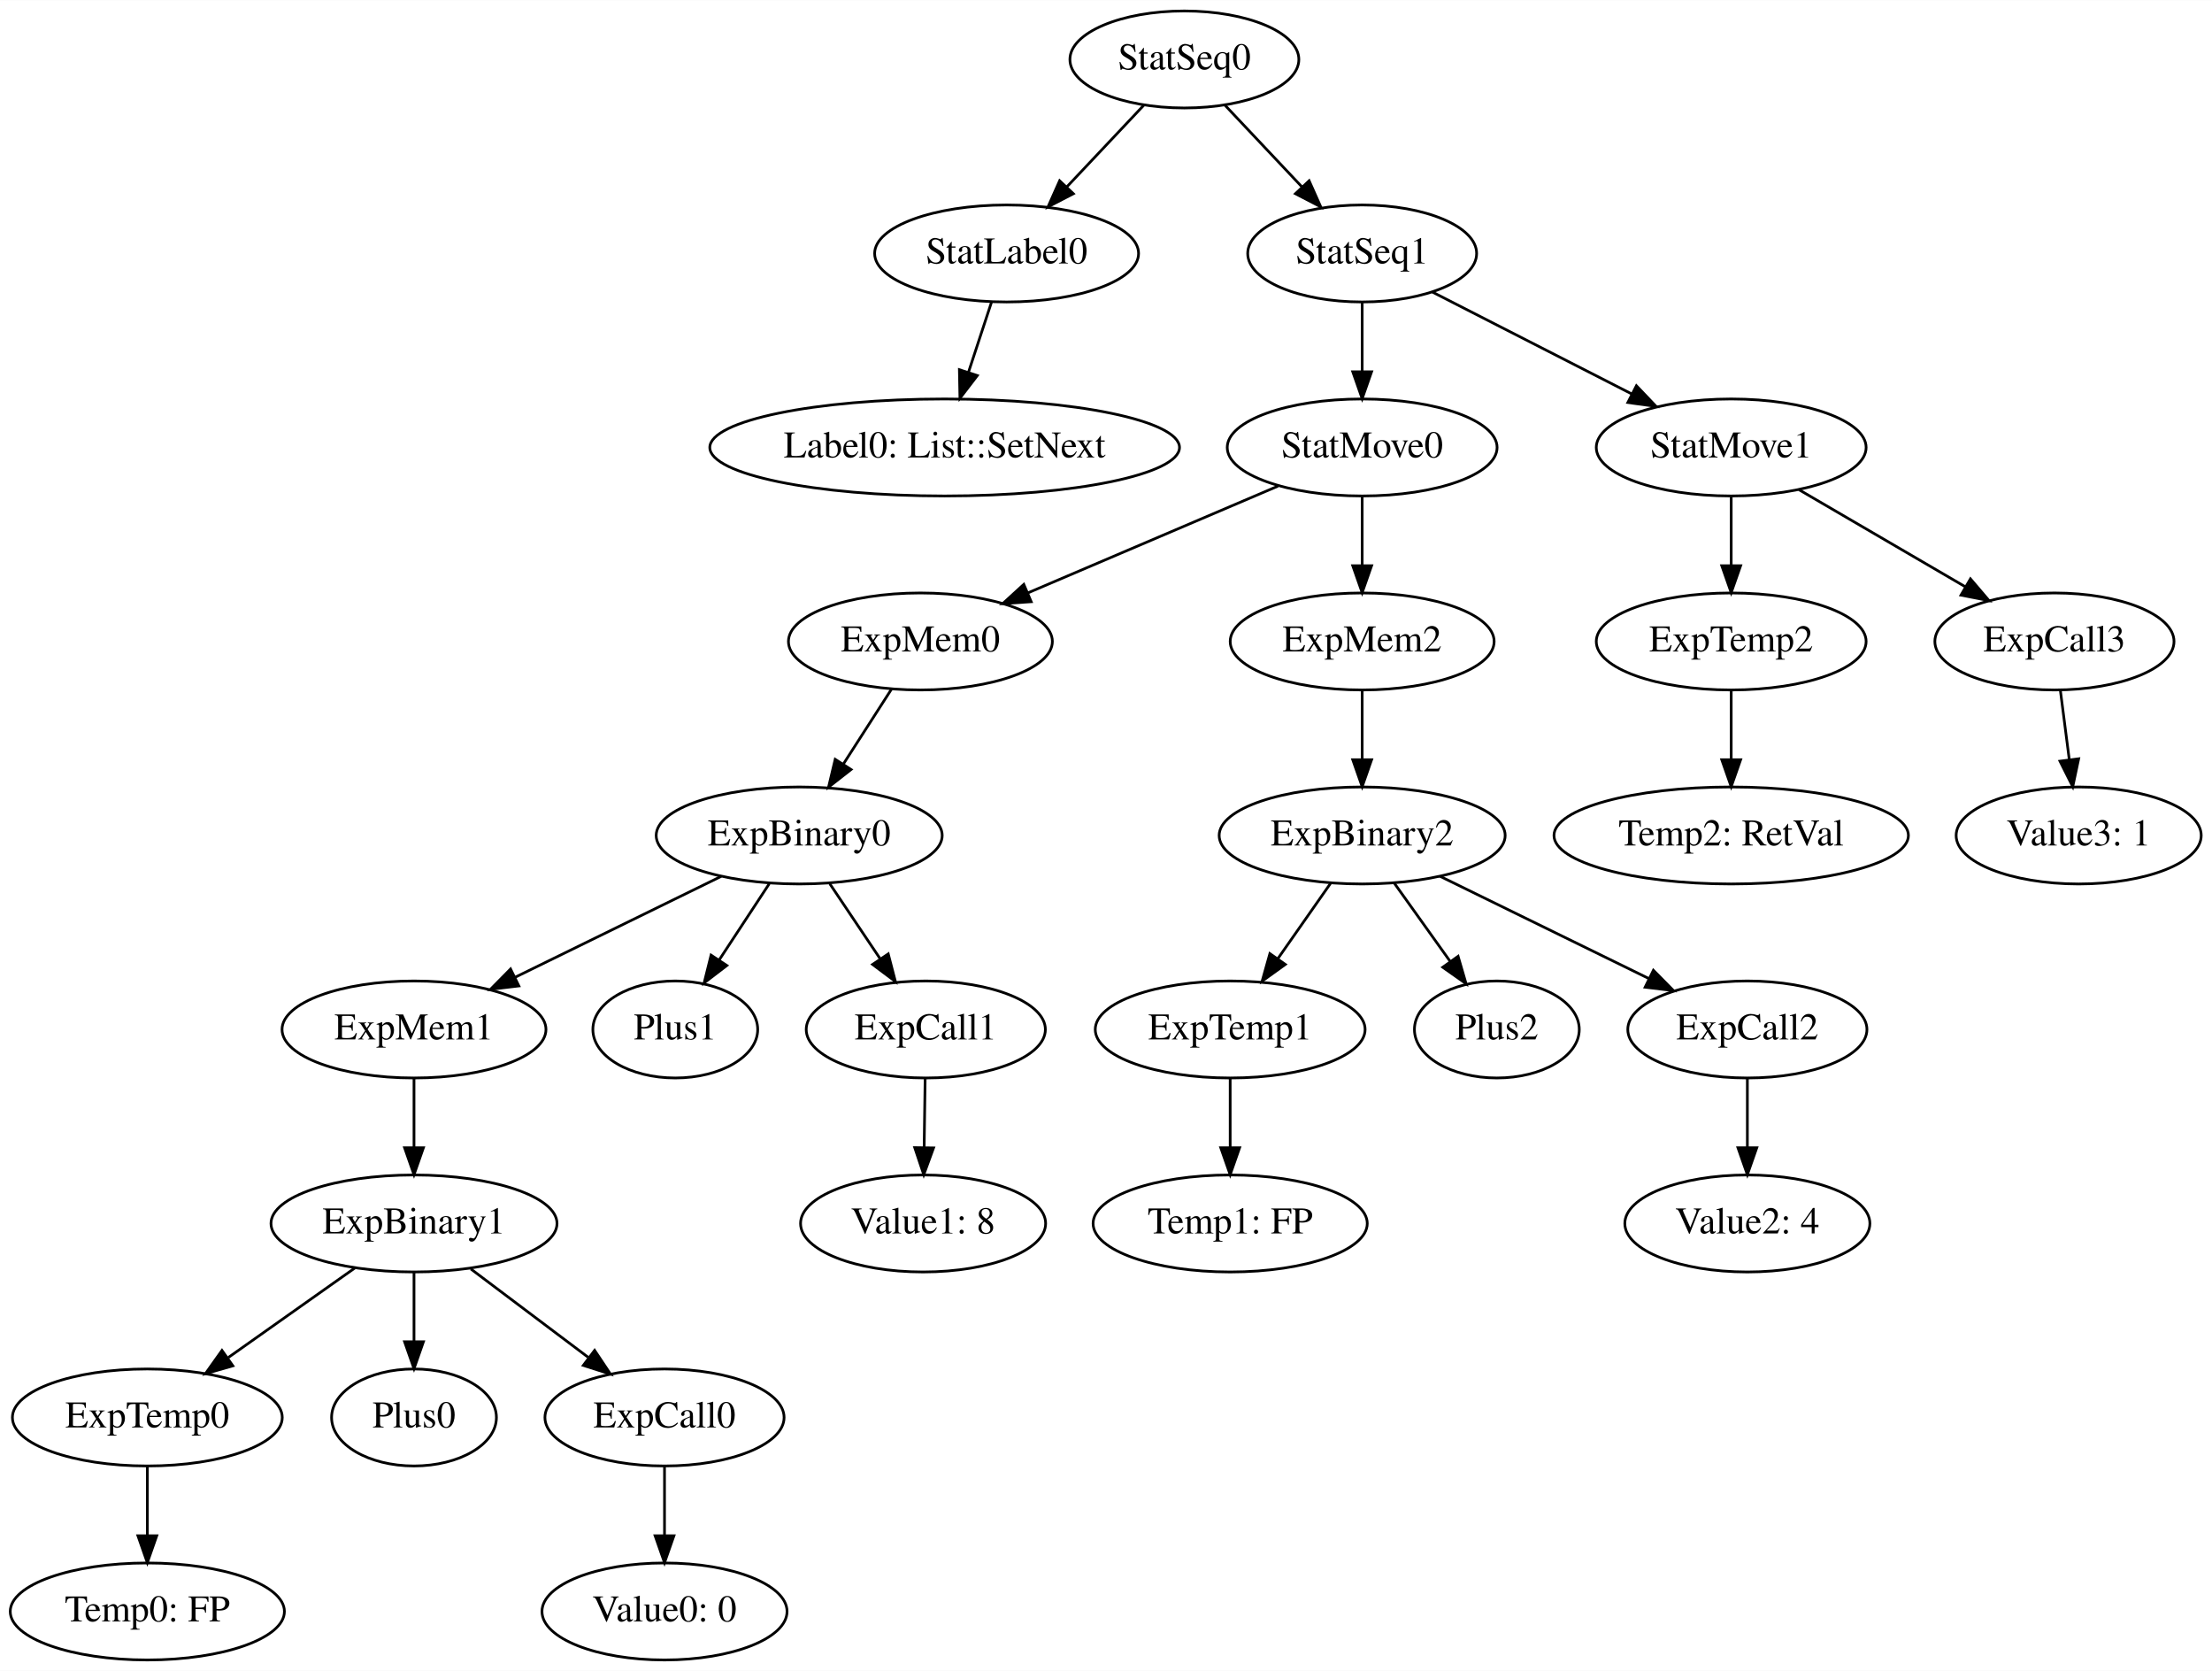
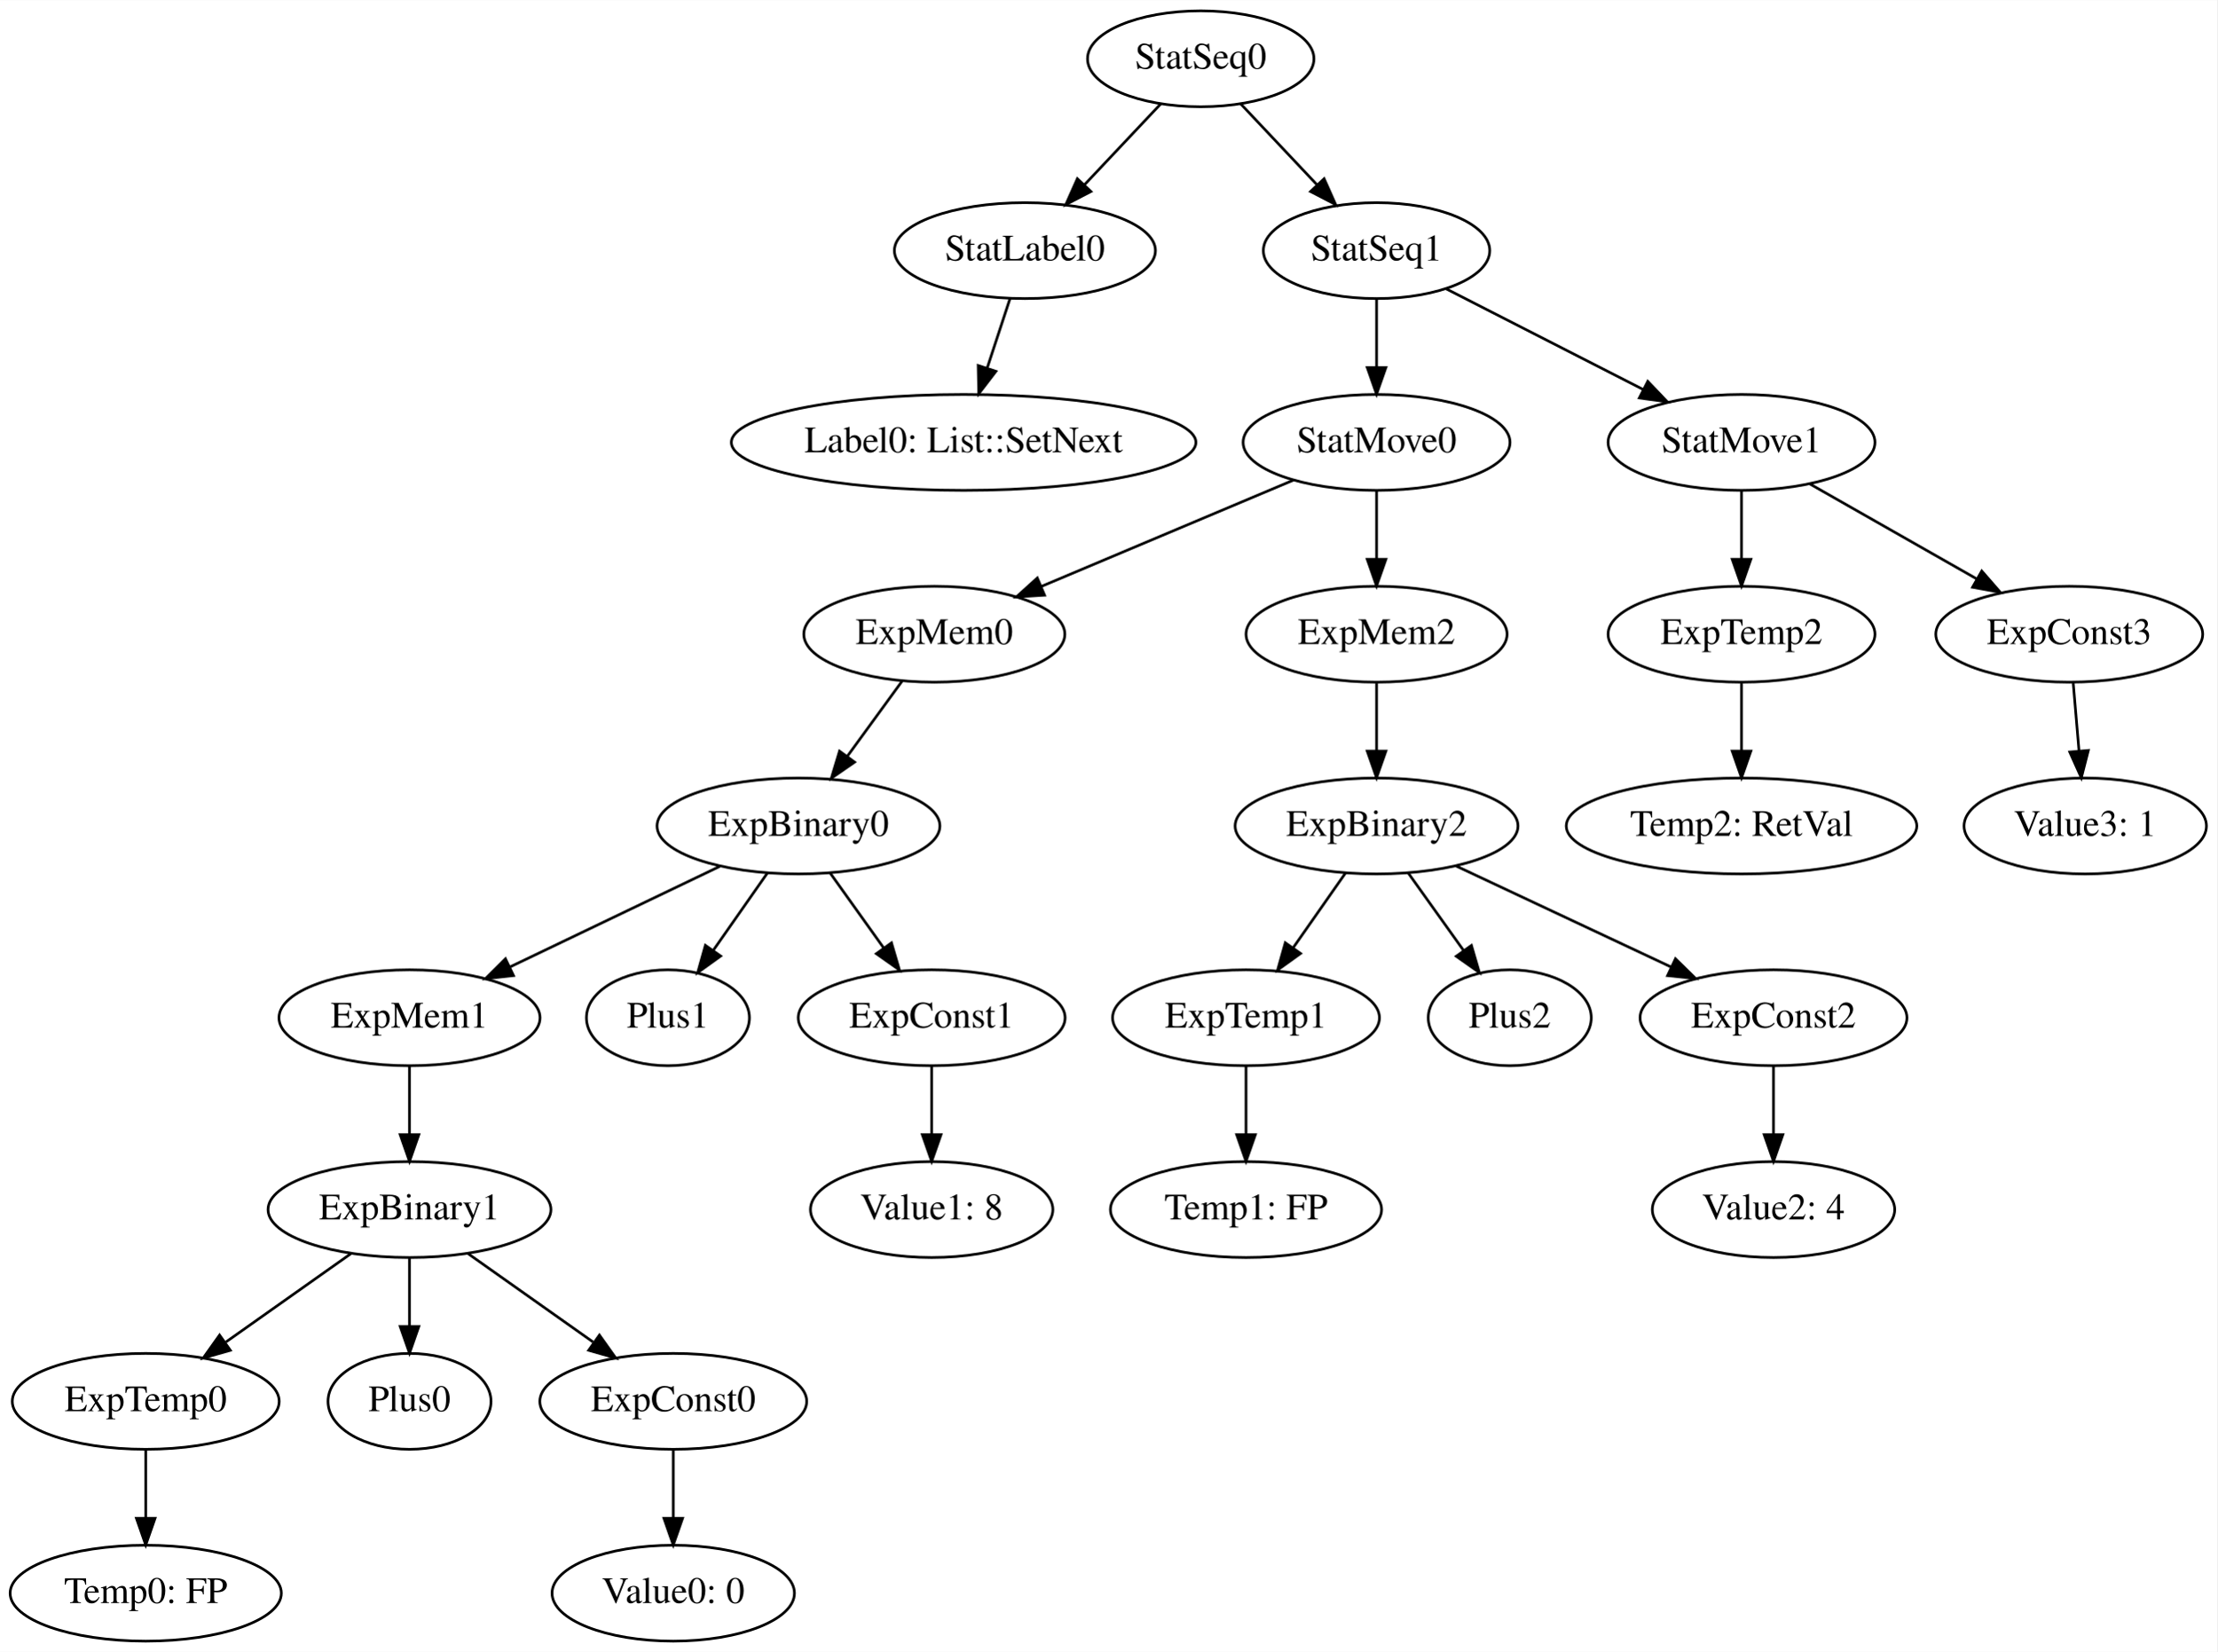
- <svg xmlns="http://www.w3.org/2000/svg" width="821pt" height="620pt" viewBox="0.00 0.00 821.19 620.00">
+ <svg xmlns="http://www.w3.org/2000/svg" width="832pt" height="620pt" viewBox="0.00 0.00 832.19 620.00">
  <g id="graph0" class="graph" transform="scale(1 1) rotate(0) translate(4 616)">
-     <polygon fill="white" stroke="none" points="-4,4 -4,-616 817.191,-616 817.191,4 -4,4" />
+     <polygon fill="white" stroke="none" points="-4,4 -4,-616 828.191,-616 828.191,4 -4,4" />
    <g id="node1" class="node">
-       <ellipse fill="none" stroke="black" cx="638.696" cy="-450" rx="50.091" ry="18" />
-       <text text-anchor="middle" x="638.696" y="-446.3" font-family="Times,serif" font-size="14.00">StatMove1</text>
+       <ellipse fill="none" stroke="black" cx="649.696" cy="-378" rx="50.091" ry="18" />
+       <text text-anchor="middle" x="649.696" y="-374.3" font-family="Times,serif" font-size="14.00">ExpTemp2</text>
    </g>
    <g id="node2" class="node">
-       <ellipse fill="none" stroke="black" cx="638.696" cy="-378" rx="50.091" ry="18" />
-       <text text-anchor="middle" x="638.696" y="-374.3" font-family="Times,serif" font-size="14.00">ExpTemp2</text>
+       <ellipse fill="none" stroke="black" cx="649.696" cy="-306" rx="65.789" ry="18" />
+       <text text-anchor="middle" x="649.696" y="-302.3" font-family="Times,serif" font-size="14.00">Temp2: RetVal</text>
    </g>
    <g id="edge1" class="edge">
-       <path fill="none" stroke="black" d="M638.696,-431.697C638.696,-423.983 638.696,-414.712 638.696,-406.112" />
-       <polygon fill="black" stroke="black" points="642.196,-406.104 638.696,-396.104 635.196,-406.104 642.196,-406.104" />
+       <path fill="none" stroke="black" d="M649.696,-359.697C649.696,-351.983 649.696,-342.712 649.696,-334.112" />
+       <polygon fill="black" stroke="black" points="653.196,-334.104 649.696,-324.104 646.196,-334.104 653.196,-334.104" />
    </g>
    <g id="node3" class="node">
-       <ellipse fill="none" stroke="black" cx="758.696" cy="-378" rx="44.393" ry="18" />
-       <text text-anchor="middle" x="758.696" y="-374.3" font-family="Times,serif" font-size="14.00">ExpCall3</text>
+       <ellipse fill="none" stroke="black" cx="772.696" cy="-378" rx="50.091" ry="18" />
+       <text text-anchor="middle" x="772.696" y="-374.3" font-family="Times,serif" font-size="14.00">ExpConst3</text>
+     </g>
+     <g id="node4" class="node">
+       <ellipse fill="none" stroke="black" cx="778.696" cy="-306" rx="45.492" ry="18" />
+       <text text-anchor="middle" x="778.696" y="-302.3" font-family="Times,serif" font-size="14.00">Value3: 1</text>
    </g>
    <g id="edge2" class="edge">
-       <path fill="none" stroke="black" d="M663.851,-434.326C681.769,-423.874 706.031,-409.721 725.531,-398.346" />
-       <polygon fill="black" stroke="black" points="727.518,-401.239 734.393,-393.177 723.991,-395.192 727.518,-401.239" />
-     </g>
-     <g id="node4" class="node">
-       <ellipse fill="none" stroke="black" cx="638.696" cy="-306" rx="65.789" ry="18" />
-       <text text-anchor="middle" x="638.696" y="-302.3" font-family="Times,serif" font-size="14.00">Temp2: RetVal</text>
+       <path fill="none" stroke="black" d="M774.179,-359.697C774.84,-351.983 775.634,-342.712 776.372,-334.112" />
+       <polygon fill="black" stroke="black" points="779.863,-334.367 777.229,-324.104 772.888,-333.769 779.863,-334.367" />
+     </g>
+     <g id="node5" class="node">
+       <ellipse fill="none" stroke="black" cx="661.696" cy="-234" rx="50.091" ry="18" />
+       <text text-anchor="middle" x="661.696" y="-230.3" font-family="Times,serif" font-size="14.00">ExpConst2</text>
+     </g>
+     <g id="node6" class="node">
+       <ellipse fill="none" stroke="black" cx="661.696" cy="-162" rx="45.492" ry="18" />
+       <text text-anchor="middle" x="661.696" y="-158.3" font-family="Times,serif" font-size="14.00">Value2: 4</text>
    </g>
    <g id="edge3" class="edge">
-       <path fill="none" stroke="black" d="M638.696,-359.697C638.696,-351.983 638.696,-342.712 638.696,-334.112" />
-       <polygon fill="black" stroke="black" points="642.196,-334.104 638.696,-324.104 635.196,-334.104 642.196,-334.104" />
-     </g>
-     <g id="node5" class="node">
-       <ellipse fill="none" stroke="black" cx="767.696" cy="-306" rx="45.492" ry="18" />
-       <text text-anchor="middle" x="767.696" y="-302.3" font-family="Times,serif" font-size="14.00">Value3: 1</text>
+       <path fill="none" stroke="black" d="M661.696,-215.697C661.696,-207.983 661.696,-198.712 661.696,-190.112" />
+       <polygon fill="black" stroke="black" points="665.196,-190.104 661.696,-180.104 658.196,-190.104 665.196,-190.104" />
+     </g>
+     <g id="node7" class="node">
+       <ellipse fill="none" stroke="black" cx="512.696" cy="-522" rx="42.494" ry="18" />
+       <text text-anchor="middle" x="512.696" y="-518.3" font-family="Times,serif" font-size="14.00">StatSeq1</text>
+     </g>
+     <g id="node8" class="node">
+       <ellipse fill="none" stroke="black" cx="512.696" cy="-450" rx="50.091" ry="18" />
+       <text text-anchor="middle" x="512.696" y="-446.3" font-family="Times,serif" font-size="14.00">StatMove0</text>
    </g>
    <g id="edge4" class="edge">
-       <path fill="none" stroke="black" d="M760.92,-359.697C761.912,-351.983 763.104,-342.712 764.21,-334.112" />
-       <polygon fill="black" stroke="black" points="767.692,-334.469 765.496,-324.104 760.75,-333.576 767.692,-334.469" />
-     </g>
-     <g id="node6" class="node">
-       <ellipse fill="none" stroke="black" cx="452.696" cy="-234" rx="50.091" ry="18" />
-       <text text-anchor="middle" x="452.696" y="-230.3" font-family="Times,serif" font-size="14.00">ExpTemp1</text>
-     </g>
-     <g id="node7" class="node">
-       <ellipse fill="none" stroke="black" cx="452.696" cy="-162" rx="50.892" ry="18" />
-       <text text-anchor="middle" x="452.696" y="-158.3" font-family="Times,serif" font-size="14.00">Temp1: FP</text>
+       <path fill="none" stroke="black" d="M512.696,-503.697C512.696,-495.983 512.696,-486.712 512.696,-478.112" />
+       <polygon fill="black" stroke="black" points="516.196,-478.104 512.696,-468.104 509.196,-478.104 516.196,-478.104" />
+     </g>
+     <g id="node9" class="node">
+       <ellipse fill="none" stroke="black" cx="649.696" cy="-450" rx="50.091" ry="18" />
+       <text text-anchor="middle" x="649.696" y="-446.3" font-family="Times,serif" font-size="14.00">StatMove1</text>
    </g>
    <g id="edge5" class="edge">
-       <path fill="none" stroke="black" d="M452.696,-215.697C452.696,-207.983 452.696,-198.712 452.696,-190.112" />
-       <polygon fill="black" stroke="black" points="456.196,-190.104 452.696,-180.104 449.196,-190.104 456.196,-190.104" />
-     </g>
-     <g id="node8" class="node">
-       <ellipse fill="none" stroke="black" cx="501.696" cy="-378" rx="48.993" ry="18" />
-       <text text-anchor="middle" x="501.696" y="-374.3" font-family="Times,serif" font-size="14.00">ExpMem2</text>
-     </g>
-     <g id="node9" class="node">
-       <ellipse fill="none" stroke="black" cx="501.696" cy="-306" rx="53.091" ry="18" />
-       <text text-anchor="middle" x="501.696" y="-302.3" font-family="Times,serif" font-size="14.00">ExpBinary2</text>
+       <path fill="none" stroke="black" d="M538.787,-507.669C559.759,-496.953 589.476,-481.769 612.871,-469.816" />
+       <polygon fill="black" stroke="black" points="614.506,-472.911 621.818,-465.244 611.321,-466.677 614.506,-472.911" />
+     </g>
+     <g id="node16" class="node">
+       <ellipse fill="none" stroke="black" cx="512.696" cy="-378" rx="48.993" ry="18" />
+       <text text-anchor="middle" x="512.696" y="-374.3" font-family="Times,serif" font-size="14.00">ExpMem2</text>
+     </g>
+     <g id="edge28" class="edge">
+       <path fill="none" stroke="black" d="M512.696,-431.697C512.696,-423.983 512.696,-414.712 512.696,-406.112" />
+       <polygon fill="black" stroke="black" points="516.196,-406.104 512.696,-396.104 509.196,-406.104 516.196,-406.104" />
+     </g>
+     <g id="node27" class="node">
+       <ellipse fill="none" stroke="black" cx="346.696" cy="-378" rx="48.993" ry="18" />
+       <text text-anchor="middle" x="346.696" y="-374.3" font-family="Times,serif" font-size="14.00">ExpMem0</text>
+     </g>
+     <g id="edge27" class="edge">
+       <path fill="none" stroke="black" d="M481.472,-435.834C454.724,-424.554 416.03,-408.238 386.957,-395.978" />
+       <polygon fill="black" stroke="black" points="388.072,-392.65 377.498,-391.989 385.352,-399.1 388.072,-392.65" />
+     </g>
+     <g id="edge10" class="edge">
+       <path fill="none" stroke="black" d="M649.696,-431.697C649.696,-423.983 649.696,-414.712 649.696,-406.112" />
+       <polygon fill="black" stroke="black" points="653.196,-406.104 649.696,-396.104 646.196,-406.104 653.196,-406.104" />
+     </g>
+     <g id="edge11" class="edge">
+       <path fill="none" stroke="black" d="M675.181,-434.496C693.365,-424.147 718.035,-410.107 738.012,-398.739" />
+       <polygon fill="black" stroke="black" points="739.859,-401.714 746.819,-393.726 736.397,-395.631 739.859,-401.714" />
+     </g>
+     <g id="node10" class="node">
+       <ellipse fill="none" stroke="black" cx="512.696" cy="-306" rx="53.091" ry="18" />
+       <text text-anchor="middle" x="512.696" y="-302.3" font-family="Times,serif" font-size="14.00">ExpBinary2</text>
+     </g>
+     <g id="edge8" class="edge">
+       <path fill="none" stroke="black" d="M542.49,-291.003C565.684,-280.106 598.052,-264.9 623.207,-253.082" />
+       <polygon fill="black" stroke="black" points="624.898,-256.155 632.461,-248.734 621.921,-249.819 624.898,-256.155" />
+     </g>
+     <g id="node11" class="node">
+       <ellipse fill="none" stroke="black" cx="463.696" cy="-234" rx="50.091" ry="18" />
+       <text text-anchor="middle" x="463.696" y="-230.3" font-family="Times,serif" font-size="14.00">ExpTemp1</text>
    </g>
    <g id="edge6" class="edge">
-       <path fill="none" stroke="black" d="M501.696,-359.697C501.696,-351.983 501.696,-342.712 501.696,-334.112" />
-       <polygon fill="black" stroke="black" points="505.196,-334.104 501.696,-324.104 498.196,-334.104 505.196,-334.104" />
+       <path fill="none" stroke="black" d="M501.083,-288.411C495.19,-279.992 487.905,-269.585 481.336,-260.201" />
+       <polygon fill="black" stroke="black" points="484.167,-258.141 475.565,-251.956 478.432,-262.156 484.167,-258.141" />
+     </g>
+     <g id="node12" class="node">
+       <ellipse fill="none" stroke="black" cx="562.696" cy="-234" rx="30.595" ry="18" />
+       <text text-anchor="middle" x="562.696" y="-230.3" font-family="Times,serif" font-size="14.00">Plus2</text>
+     </g>
+     <g id="edge7" class="edge">
+       <path fill="none" stroke="black" d="M524.545,-288.411C530.736,-279.744 538.43,-268.971 545.284,-259.375" />
+       <polygon fill="black" stroke="black" points="548.311,-261.16 551.275,-250.988 542.615,-257.091 548.311,-261.16" />
+     </g>
+     <g id="node13" class="node">
+       <ellipse fill="none" stroke="black" cx="463.696" cy="-162" rx="50.892" ry="18" />
+       <text text-anchor="middle" x="463.696" y="-158.3" font-family="Times,serif" font-size="14.00">Temp1: FP</text>
+     </g>
+     <g id="edge9" class="edge">
+       <path fill="none" stroke="black" d="M463.696,-215.697C463.696,-207.983 463.696,-198.712 463.696,-190.112" />
+       <polygon fill="black" stroke="black" points="467.196,-190.104 463.696,-180.104 460.196,-190.104 467.196,-190.104" />
+     </g>
+     <g id="node14" class="node">
+       <ellipse fill="none" stroke="black" cx="345.696" cy="-234" rx="50.091" ry="18" />
+       <text text-anchor="middle" x="345.696" y="-230.3" font-family="Times,serif" font-size="14.00">ExpConst1</text>
+     </g>
+     <g id="node15" class="node">
+       <ellipse fill="none" stroke="black" cx="345.696" cy="-162" rx="45.492" ry="18" />
+       <text text-anchor="middle" x="345.696" y="-158.3" font-family="Times,serif" font-size="14.00">Value1: 8</text>
+     </g>
+     <g id="edge12" class="edge">
+       <path fill="none" stroke="black" d="M345.696,-215.697C345.696,-207.983 345.696,-198.712 345.696,-190.112" />
+       <polygon fill="black" stroke="black" points="349.196,-190.104 345.696,-180.104 342.196,-190.104 349.196,-190.104" />
    </g>
    <g id="edge13" class="edge">
-       <path fill="none" stroke="black" d="M490.083,-288.411C484.19,-279.992 476.905,-269.585 470.336,-260.201" />
-       <polygon fill="black" stroke="black" points="473.167,-258.141 464.565,-251.956 467.432,-262.156 473.167,-258.141" />
+       <path fill="none" stroke="black" d="M512.696,-359.697C512.696,-351.983 512.696,-342.712 512.696,-334.112" />
+       <polygon fill="black" stroke="black" points="516.196,-334.104 512.696,-324.104 509.196,-334.104 516.196,-334.104" />
    </g>
    <g id="node17" class="node">
-       <ellipse fill="none" stroke="black" cx="551.696" cy="-234" rx="30.595" ry="18" />
-       <text text-anchor="middle" x="551.696" y="-230.3" font-family="Times,serif" font-size="14.00">Plus2</text>
-     </g>
-     <g id="edge14" class="edge">
-       <path fill="none" stroke="black" d="M513.545,-288.411C519.736,-279.744 527.43,-268.971 534.284,-259.375" />
-       <polygon fill="black" stroke="black" points="537.311,-261.16 540.275,-250.988 531.615,-257.091 537.311,-261.16" />
-     </g>
-     <g id="node18" class="node">
-       <ellipse fill="none" stroke="black" cx="644.696" cy="-234" rx="44.393" ry="18" />
-       <text text-anchor="middle" x="644.696" y="-230.3" font-family="Times,serif" font-size="14.00">ExpCall2</text>
-     </g>
-     <g id="edge15" class="edge">
-       <path fill="none" stroke="black" d="M530.634,-290.834C552.968,-279.901 584.015,-264.704 608.079,-252.924" />
-       <polygon fill="black" stroke="black" points="609.813,-255.972 617.256,-248.432 606.735,-249.685 609.813,-255.972" />
-     </g>
-     <g id="node10" class="node">
      <ellipse fill="none" stroke="black" cx="50.696" cy="-90" rx="50.091" ry="18" />
      <text text-anchor="middle" x="50.696" y="-86.3" font-family="Times,serif" font-size="14.00">ExpTemp0</text>
    </g>
-     <g id="node11" class="node">
+     <g id="node18" class="node">
      <ellipse fill="none" stroke="black" cx="50.696" cy="-18" rx="50.892" ry="18" />
      <text text-anchor="middle" x="50.696" y="-14.3" font-family="Times,serif" font-size="14.00">Temp0: FP</text>
    </g>
-     <g id="edge7" class="edge">
+     <g id="edge14" class="edge">
      <path fill="none" stroke="black" d="M50.696,-71.697C50.696,-63.983 50.696,-54.712 50.696,-46.112" />
      <polygon fill="black" stroke="black" points="54.196,-46.104 50.696,-36.104 47.196,-46.104 54.196,-46.104" />
    </g>
-     <g id="node12" class="node">
-       <ellipse fill="none" stroke="black" cx="435.696" cy="-594" rx="42.494" ry="18" />
-       <text text-anchor="middle" x="435.696" y="-590.3" font-family="Times,serif" font-size="14.00">StatSeq0</text>
-     </g>
-     <g id="node13" class="node">
-       <ellipse fill="none" stroke="black" cx="369.696" cy="-522" rx="48.993" ry="18" />
-       <text text-anchor="middle" x="369.696" y="-518.3" font-family="Times,serif" font-size="14.00">StatLabel0</text>
-     </g>
-     <g id="edge8" class="edge">
-       <path fill="none" stroke="black" d="M420.719,-577.116C412.233,-568.116 401.453,-556.682 391.99,-546.646" />
-       <polygon fill="black" stroke="black" points="394.477,-544.182 385.071,-539.307 389.384,-548.984 394.477,-544.182" />
-     </g>
-     <g id="node14" class="node">
-       <ellipse fill="none" stroke="black" cx="501.696" cy="-522" rx="42.494" ry="18" />
-       <text text-anchor="middle" x="501.696" y="-518.3" font-family="Times,serif" font-size="14.00">StatSeq1</text>
-     </g>
-     <g id="edge9" class="edge">
-       <path fill="none" stroke="black" d="M450.672,-577.116C459.158,-568.116 469.938,-556.682 479.401,-546.646" />
-       <polygon fill="black" stroke="black" points="482.007,-548.984 486.32,-539.307 476.914,-544.182 482.007,-548.984" />
-     </g>
-     <g id="node15" class="node">
-       <ellipse fill="none" stroke="black" cx="346.696" cy="-450" rx="87.185" ry="18" />
-       <text text-anchor="middle" x="346.696" y="-446.3" font-family="Times,serif" font-size="14.00">Label0: List::SetNext</text>
-     </g>
-     <g id="edge10" class="edge">
-       <path fill="none" stroke="black" d="M364.128,-504.055C361.539,-496.176 358.398,-486.617 355.499,-477.794" />
-       <polygon fill="black" stroke="black" points="358.818,-476.683 352.372,-468.275 352.168,-478.868 358.818,-476.683" />
-     </g>
-     <g id="edge12" class="edge">
-       <path fill="none" stroke="black" d="M527.787,-507.669C548.759,-496.953 578.476,-481.769 601.871,-469.816" />
-       <polygon fill="black" stroke="black" points="603.506,-472.911 610.818,-465.244 600.321,-466.677 603.506,-472.911" />
-     </g>
-     <g id="node16" class="node">
-       <ellipse fill="none" stroke="black" cx="501.696" cy="-450" rx="50.091" ry="18" />
-       <text text-anchor="middle" x="501.696" y="-446.3" font-family="Times,serif" font-size="14.00">StatMove0</text>
-     </g>
-     <g id="edge11" class="edge">
-       <path fill="none" stroke="black" d="M501.696,-503.697C501.696,-495.983 501.696,-486.712 501.696,-478.112" />
-       <polygon fill="black" stroke="black" points="505.196,-478.104 501.696,-468.104 498.196,-478.104 505.196,-478.104" />
-     </g>
-     <g id="edge28" class="edge">
-       <path fill="none" stroke="black" d="M501.696,-431.697C501.696,-423.983 501.696,-414.712 501.696,-406.112" />
-       <polygon fill="black" stroke="black" points="505.196,-406.104 501.696,-396.104 498.196,-406.104 505.196,-406.104" />
+     <g id="node19" class="node">
+       <ellipse fill="none" stroke="black" cx="446.696" cy="-594" rx="42.494" ry="18" />
+       <text text-anchor="middle" x="446.696" y="-590.3" font-family="Times,serif" font-size="14.00">StatSeq0</text>
+     </g>
+     <g id="edge16" class="edge">
+       <path fill="none" stroke="black" d="M461.672,-577.116C470.158,-568.116 480.938,-556.682 490.401,-546.646" />
+       <polygon fill="black" stroke="black" points="493.007,-548.984 497.32,-539.307 487.914,-544.182 493.007,-548.984" />
+     </g>
+     <g id="node20" class="node">
+       <ellipse fill="none" stroke="black" cx="380.696" cy="-522" rx="48.993" ry="18" />
+       <text text-anchor="middle" x="380.696" y="-518.3" font-family="Times,serif" font-size="14.00">StatLabel0</text>
+     </g>
+     <g id="edge15" class="edge">
+       <path fill="none" stroke="black" d="M431.719,-577.116C423.233,-568.116 412.453,-556.682 402.99,-546.646" />
+       <polygon fill="black" stroke="black" points="405.477,-544.182 396.071,-539.307 400.384,-548.984 405.477,-544.182" />
+     </g>
+     <g id="node21" class="node">
+       <ellipse fill="none" stroke="black" cx="357.696" cy="-450" rx="87.185" ry="18" />
+       <text text-anchor="middle" x="357.696" y="-446.3" font-family="Times,serif" font-size="14.00">Label0: List::SetNext</text>
+     </g>
+     <g id="edge17" class="edge">
+       <path fill="none" stroke="black" d="M375.128,-504.055C372.539,-496.176 369.398,-486.617 366.499,-477.794" />
+       <polygon fill="black" stroke="black" points="369.818,-476.683 363.372,-468.275 363.168,-478.868 369.818,-476.683" />
+     </g>
+     <g id="node22" class="node">
+       <ellipse fill="none" stroke="black" cx="248.696" cy="-90" rx="50.091" ry="18" />
+       <text text-anchor="middle" x="248.696" y="-86.3" font-family="Times,serif" font-size="14.00">ExpConst0</text>
+     </g>
+     <g id="node23" class="node">
+       <ellipse fill="none" stroke="black" cx="248.696" cy="-18" rx="45.492" ry="18" />
+       <text text-anchor="middle" x="248.696" y="-14.3" font-family="Times,serif" font-size="14.00">Value0: 0</text>
+     </g>
+     <g id="edge18" class="edge">
+       <path fill="none" stroke="black" d="M248.696,-71.697C248.696,-63.983 248.696,-54.712 248.696,-46.112" />
+       <polygon fill="black" stroke="black" points="252.196,-46.104 248.696,-36.104 245.196,-46.104 252.196,-46.104" />
    </g>
    <g id="node24" class="node">
-       <ellipse fill="none" stroke="black" cx="337.696" cy="-378" rx="48.993" ry="18" />
-       <text text-anchor="middle" x="337.696" y="-374.3" font-family="Times,serif" font-size="14.00">ExpMem0</text>
-     </g>
-     <g id="edge27" class="edge">
-       <path fill="none" stroke="black" d="M470.462,-435.669C444.077,-424.407 406.131,-408.21 377.558,-396.014" />
-       <polygon fill="black" stroke="black" points="378.828,-392.751 368.257,-392.045 376.08,-399.189 378.828,-392.751" />
-     </g>
-     <g id="node29" class="node">
-       <ellipse fill="none" stroke="black" cx="644.696" cy="-162" rx="45.492" ry="18" />
-       <text text-anchor="middle" x="644.696" y="-158.3" font-family="Times,serif" font-size="14.00">Value2: 4</text>
-     </g>
-     <g id="edge26" class="edge">
-       <path fill="none" stroke="black" d="M644.696,-215.697C644.696,-207.983 644.696,-198.712 644.696,-190.112" />
-       <polygon fill="black" stroke="black" points="648.196,-190.104 644.696,-180.104 641.196,-190.104 648.196,-190.104" />
-     </g>
-     <g id="node19" class="node">
-       <ellipse fill="none" stroke="black" cx="242.696" cy="-90" rx="44.393" ry="18" />
-       <text text-anchor="middle" x="242.696" y="-86.3" font-family="Times,serif" font-size="14.00">ExpCall0</text>
-     </g>
-     <g id="node20" class="node">
-       <ellipse fill="none" stroke="black" cx="242.696" cy="-18" rx="45.492" ry="18" />
-       <text text-anchor="middle" x="242.696" y="-14.3" font-family="Times,serif" font-size="14.00">Value0: 0</text>
-     </g>
-     <g id="edge16" class="edge">
-       <path fill="none" stroke="black" d="M242.696,-71.697C242.696,-63.983 242.696,-54.712 242.696,-46.112" />
-       <polygon fill="black" stroke="black" points="246.196,-46.104 242.696,-36.104 239.196,-46.104 246.196,-46.104" />
-     </g>
-     <g id="node21" class="node">
      <ellipse fill="none" stroke="black" cx="149.696" cy="-234" rx="48.993" ry="18" />
      <text text-anchor="middle" x="149.696" y="-230.3" font-family="Times,serif" font-size="14.00">ExpMem1</text>
    </g>
-     <g id="node22" class="node">
+     <g id="node25" class="node">
      <ellipse fill="none" stroke="black" cx="149.696" cy="-162" rx="53.091" ry="18" />
      <text text-anchor="middle" x="149.696" y="-158.3" font-family="Times,serif" font-size="14.00">ExpBinary1</text>
    </g>
-     <g id="edge17" class="edge">
+     <g id="edge19" class="edge">
      <path fill="none" stroke="black" d="M149.696,-215.697C149.696,-207.983 149.696,-198.712 149.696,-190.112" />
      <polygon fill="black" stroke="black" points="153.196,-190.104 149.696,-180.104 146.196,-190.104 153.196,-190.104" />
    </g>
-     <g id="edge18" class="edge">
+     <g id="edge20" class="edge">
      <path fill="none" stroke="black" d="M127.724,-145.465C113.915,-135.7 95.914,-122.972 80.786,-112.276" />
      <polygon fill="black" stroke="black" points="82.451,-109.167 72.265,-106.251 78.409,-114.882 82.451,-109.167" />
    </g>
-     <g id="edge20" class="edge">
-       <path fill="none" stroke="black" d="M170.799,-145.116C183.669,-135.429 200.284,-122.923 214.299,-112.374" />
-       <polygon fill="black" stroke="black" points="216.747,-114.912 222.632,-106.101 212.538,-109.319 216.747,-114.912" />
-     </g>
-     <g id="node23" class="node">
+     <g id="edge22" class="edge">
+       <path fill="none" stroke="black" d="M171.667,-145.465C185.476,-135.7 203.477,-122.972 218.605,-112.276" />
+       <polygon fill="black" stroke="black" points="220.982,-114.882 227.126,-106.251 216.94,-109.167 220.982,-114.882" />
+     </g>
+     <g id="node26" class="node">
      <ellipse fill="none" stroke="black" cx="149.696" cy="-90" rx="30.595" ry="18" />
      <text text-anchor="middle" x="149.696" y="-86.3" font-family="Times,serif" font-size="14.00">Plus0</text>
    </g>
-     <g id="edge19" class="edge">
+     <g id="edge21" class="edge">
      <path fill="none" stroke="black" d="M149.696,-143.697C149.696,-135.983 149.696,-126.712 149.696,-118.112" />
      <polygon fill="black" stroke="black" points="153.196,-118.104 149.696,-108.104 146.196,-118.104 153.196,-118.104" />
    </g>
-     <g id="node25" class="node">
-       <ellipse fill="none" stroke="black" cx="292.696" cy="-306" rx="53.091" ry="18" />
-       <text text-anchor="middle" x="292.696" y="-302.3" font-family="Times,serif" font-size="14.00">ExpBinary0</text>
-     </g>
-     <g id="edge21" class="edge">
-       <path fill="none" stroke="black" d="M327.031,-360.411C321.674,-352.077 315.065,-341.797 309.081,-332.488" />
-       <polygon fill="black" stroke="black" points="311.948,-330.475 303.596,-323.956 306.059,-334.261 311.948,-330.475" />
-     </g>
-     <g id="edge22" class="edge">
-       <path fill="none" stroke="black" d="M263.757,-290.834C241.711,-280.042 211.176,-265.095 187.247,-253.382" />
-       <polygon fill="black" stroke="black" points="188.623,-250.159 178.103,-248.906 185.545,-256.446 188.623,-250.159" />
-     </g>
-     <g id="node26" class="node">
+     <g id="node28" class="node">
+       <ellipse fill="none" stroke="black" cx="295.696" cy="-306" rx="53.091" ry="18" />
+       <text text-anchor="middle" x="295.696" y="-302.3" font-family="Times,serif" font-size="14.00">ExpBinary0</text>
+     </g>
+     <g id="edge23" class="edge">
+       <path fill="none" stroke="black" d="M334.609,-360.411C328.475,-351.992 320.893,-341.585 314.056,-332.201" />
+       <polygon fill="black" stroke="black" points="316.767,-329.978 308.049,-323.956 311.109,-334.1 316.767,-329.978" />
+     </g>
+     <g id="edge26" class="edge">
+       <path fill="none" stroke="black" d="M307.545,-288.411C313.559,-279.992 320.992,-269.585 327.695,-260.201" />
+       <polygon fill="black" stroke="black" points="330.62,-262.128 333.584,-251.956 324.923,-258.059 330.62,-262.128" />
+     </g>
+     <g id="edge24" class="edge">
+       <path fill="none" stroke="black" d="M266.15,-290.834C243.394,-279.924 211.779,-264.766 187.232,-252.997" />
+       <polygon fill="black" stroke="black" points="188.734,-249.835 178.203,-248.668 185.707,-256.147 188.734,-249.835" />
+     </g>
+     <g id="node29" class="node">
      <ellipse fill="none" stroke="black" cx="246.696" cy="-234" rx="30.595" ry="18" />
      <text text-anchor="middle" x="246.696" y="-230.3" font-family="Times,serif" font-size="14.00">Plus1</text>
    </g>
-     <g id="edge23" class="edge">
-       <path fill="none" stroke="black" d="M281.56,-288.055C275.999,-279.592 269.163,-269.19 263.022,-259.845" />
-       <polygon fill="black" stroke="black" points="265.828,-257.742 257.412,-251.307 259.978,-261.586 265.828,-257.742" />
-     </g>
-     <g id="node27" class="node">
-       <ellipse fill="none" stroke="black" cx="339.696" cy="-234" rx="44.393" ry="18" />
-       <text text-anchor="middle" x="339.696" y="-230.3" font-family="Times,serif" font-size="14.00">ExpCall1</text>
-     </g>
-     <g id="edge24" class="edge">
-       <path fill="none" stroke="black" d="M304.073,-288.055C309.673,-279.715 316.537,-269.491 322.741,-260.252" />
-       <polygon fill="black" stroke="black" points="325.754,-262.042 328.423,-251.789 319.943,-258.14 325.754,-262.042" />
-     </g>
-     <g id="node28" class="node">
-       <ellipse fill="none" stroke="black" cx="338.696" cy="-162" rx="45.492" ry="18" />
-       <text text-anchor="middle" x="338.696" y="-158.3" font-family="Times,serif" font-size="14.00">Value1: 8</text>
-     </g>
    <g id="edge25" class="edge">
-       <path fill="none" stroke="black" d="M339.448,-215.697C339.338,-207.983 339.206,-198.712 339.083,-190.112" />
-       <polygon fill="black" stroke="black" points="342.582,-190.053 338.94,-180.104 335.583,-190.153 342.582,-190.053" />
+       <path fill="none" stroke="black" d="M284.083,-288.411C278.016,-279.744 270.475,-268.971 263.758,-259.375" />
+       <polygon fill="black" stroke="black" points="266.489,-257.173 257.887,-250.988 260.755,-261.188 266.489,-257.173" />
    </g>
  </g>
</svg>
